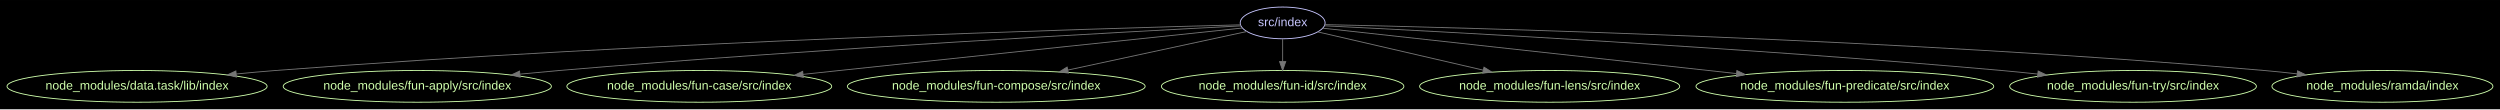
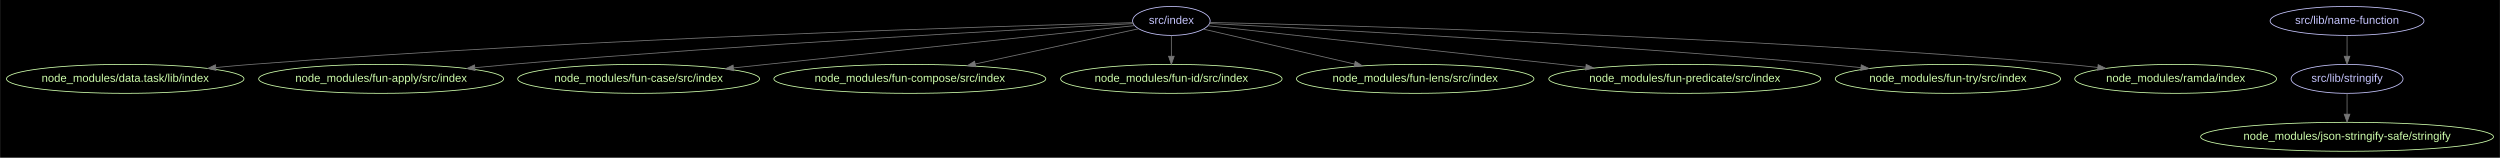
- <svg xmlns="http://www.w3.org/2000/svg" width="2837pt" height="124pt" viewBox="0.00 0.00 2836.96 123.98">
-   <g id="graph0" class="graph" transform="scale(1 1) rotate(0) translate(7.992 115.992)">
-     <polygon fill="#000000" stroke="none" points="-7.992,7.992 -7.992,-115.992 2828.97,-115.992 2828.97,7.992 -7.992,7.992" />
+ <svg xmlns="http://www.w3.org/2000/svg" width="3107pt" height="196pt" viewBox="0.00 0.00 3106.50 195.98">
+   <g id="graph0" class="graph" transform="scale(1 1) rotate(0) translate(7.992 187.992)">
+     <polygon fill="#000000" stroke="none" points="-7.992,7.992 -7.992,-187.992 3098.51,-187.992 3098.51,7.992 -7.992,7.992" />
    <g id="node1" class="node">
-       <ellipse fill="none" stroke="#c6c5fe" cx="1447.54" cy="-90" rx="48.192" ry="18" />
-       <text text-anchor="middle" x="1447.54" y="-86.3" font-family="Arial" font-size="14.00" fill="#c6c5fe">src/index</text>
+       <ellipse fill="none" stroke="#c6c5fe" cx="1447.54" cy="-162" rx="48.192" ry="18" />
+       <text text-anchor="middle" x="1447.54" y="-158.3" font-family="Arial" font-size="14.00" fill="#c6c5fe">src/index</text>
    </g>
    <g id="node2" class="node">
-       <ellipse fill="none" stroke="#cfffac" cx="147.537" cy="-18" rx="147.574" ry="18" />
-       <text text-anchor="middle" x="147.537" y="-14.3" font-family="Arial" font-size="14.00" fill="#cfffac">node_modules/data.task/lib/index</text>
+       <ellipse fill="none" stroke="#cfffac" cx="147.537" cy="-90" rx="147.574" ry="18" />
+       <text text-anchor="middle" x="147.537" y="-86.3" font-family="Arial" font-size="14.00" fill="#cfffac">node_modules/data.task/lib/index</text>
    </g>
    <g id="edge1" class="edge">
-       <path fill="none" stroke="#757575" d="M1399.56,-87.832C1242.33,-83.78 728.387,-68.743 304.537,-36 290.212,-34.893 275.172,-33.527 260.311,-32.055" />
-       <polygon fill="#757575" stroke="#757575" points="260.363,-28.542 250.062,-31.02 259.66,-35.507 260.363,-28.542" />
+       <path fill="none" stroke="#757575" d="M1399.56,-159.832C1242.33,-155.78 728.387,-140.743 304.537,-108 290.212,-106.893 275.172,-105.527 260.311,-104.055" />
+       <polygon fill="#757575" stroke="#757575" points="260.363,-100.542 250.062,-103.02 259.66,-107.507 260.363,-100.542" />
    </g>
    <g id="node3" class="node">
-       <ellipse fill="none" stroke="#cfffac" cx="465.537" cy="-18" rx="152.173" ry="18" />
-       <text text-anchor="middle" x="465.537" y="-14.3" font-family="Arial" font-size="14.00" fill="#cfffac">node_modules/fun-apply/src/index</text>
+       <ellipse fill="none" stroke="#cfffac" cx="465.537" cy="-90" rx="152.173" ry="18" />
+       <text text-anchor="middle" x="465.537" y="-86.3" font-family="Arial" font-size="14.00" fill="#cfffac">node_modules/fun-apply/src/index</text>
    </g>
    <g id="edge2" class="edge">
-       <path fill="none" stroke="#757575" d="M1400.28,-86.625C1274.39,-80.15 920.423,-60.991 626.537,-36 612.201,-34.781 597.162,-33.37 582.273,-31.892" />
-       <polygon fill="#757575" stroke="#757575" points="582.3,-28.377 572,-30.86 581.6,-35.342 582.3,-28.377" />
+       <path fill="none" stroke="#757575" d="M1400.28,-158.625C1274.39,-152.15 920.423,-132.991 626.537,-108 612.201,-106.781 597.162,-105.37 582.273,-103.892" />
+       <polygon fill="#757575" stroke="#757575" points="582.3,-100.377 572,-102.86 581.6,-107.342 582.3,-100.377" />
    </g>
    <g id="node4" class="node">
-       <ellipse fill="none" stroke="#cfffac" cx="785.537" cy="-18" rx="150.273" ry="18" />
-       <text text-anchor="middle" x="785.537" y="-14.3" font-family="Arial" font-size="14.00" fill="#cfffac">node_modules/fun-case/src/index</text>
+       <ellipse fill="none" stroke="#cfffac" cx="785.537" cy="-90" rx="150.273" ry="18" />
+       <text text-anchor="middle" x="785.537" y="-86.3" font-family="Arial" font-size="14.00" fill="#cfffac">node_modules/fun-case/src/index</text>
    </g>
    <g id="edge3" class="edge">
-       <path fill="none" stroke="#757575" d="M1401.76,-84.2C1313.38,-74.928 1113.06,-53.888 944.537,-36 931.208,-34.585 917.251,-33.099 903.378,-31.62" />
-       <polygon fill="#757575" stroke="#757575" points="903.615,-28.125 893.3,-30.544 902.873,-35.086 903.615,-28.125" />
+       <path fill="none" stroke="#757575" d="M1401.76,-156.2C1313.38,-146.928 1113.06,-125.888 944.537,-108 931.208,-106.585 917.251,-105.099 903.378,-103.62" />
+       <polygon fill="#757575" stroke="#757575" points="903.615,-100.125 893.3,-102.544 902.873,-107.086 903.615,-100.125" />
    </g>
    <g id="node5" class="node">
-       <ellipse fill="none" stroke="#cfffac" cx="1122.54" cy="-18" rx="168.97" ry="18" />
-       <text text-anchor="middle" x="1122.54" y="-14.3" font-family="Arial" font-size="14.00" fill="#cfffac">node_modules/fun-compose/src/index</text>
+       <ellipse fill="none" stroke="#cfffac" cx="1122.54" cy="-90" rx="168.97" ry="18" />
+       <text text-anchor="middle" x="1122.54" y="-86.3" font-family="Arial" font-size="14.00" fill="#cfffac">node_modules/fun-compose/src/index</text>
    </g>
    <g id="edge4" class="edge">
-       <path fill="none" stroke="#757575" d="M1407.03,-80.276C1356.37,-69.365 1268.44,-50.424 1203.7,-36.482" />
-       <polygon fill="#757575" stroke="#757575" points="1204.44,-33.06 1193.92,-34.376 1202.96,-39.903 1204.44,-33.06" />
+       <path fill="none" stroke="#757575" d="M1407.03,-152.276C1356.37,-141.365 1268.44,-122.424 1203.7,-108.482" />
+       <polygon fill="#757575" stroke="#757575" points="1204.44,-105.06 1193.92,-106.376 1202.96,-111.903 1204.44,-105.06" />
    </g>
    <g id="node6" class="node">
-       <ellipse fill="none" stroke="#cfffac" cx="1447.54" cy="-18" rx="137.576" ry="18" />
-       <text text-anchor="middle" x="1447.54" y="-14.3" font-family="Arial" font-size="14.00" fill="#cfffac">node_modules/fun-id/src/index</text>
+       <ellipse fill="none" stroke="#cfffac" cx="1447.54" cy="-90" rx="137.576" ry="18" />
+       <text text-anchor="middle" x="1447.54" y="-86.3" font-family="Arial" font-size="14.00" fill="#cfffac">node_modules/fun-id/src/index</text>
    </g>
    <g id="edge5" class="edge">
-       <path fill="none" stroke="#757575" d="M1447.54,-71.697C1447.54,-63.983 1447.54,-54.712 1447.54,-46.112" />
-       <polygon fill="#757575" stroke="#757575" points="1451.04,-46.104 1447.54,-36.104 1444.04,-46.104 1451.04,-46.104" />
+       <path fill="none" stroke="#757575" d="M1447.54,-143.697C1447.54,-135.983 1447.54,-126.712 1447.54,-118.112" />
+       <polygon fill="#757575" stroke="#757575" points="1451.04,-118.104 1447.54,-108.104 1444.04,-118.104 1451.04,-118.104" />
    </g>
    <g id="node7" class="node">
-       <ellipse fill="none" stroke="#cfffac" cx="1750.54" cy="-18" rx="147.574" ry="18" />
-       <text text-anchor="middle" x="1750.54" y="-14.3" font-family="Arial" font-size="14.00" fill="#cfffac">node_modules/fun-lens/src/index</text>
+       <ellipse fill="none" stroke="#cfffac" cx="1750.54" cy="-90" rx="147.574" ry="18" />
+       <text text-anchor="middle" x="1750.54" y="-86.3" font-family="Arial" font-size="14.00" fill="#cfffac">node_modules/fun-lens/src/index</text>
    </g>
    <g id="edge6" class="edge">
-       <path fill="none" stroke="#757575" d="M1487.46,-79.777C1535.01,-68.792 1615.46,-50.206 1674.9,-36.473" />
-       <polygon fill="#757575" stroke="#757575" points="1676.04,-39.802 1685,-34.141 1674.47,-32.981 1676.04,-39.802" />
+       <path fill="none" stroke="#757575" d="M1487.46,-151.777C1535.01,-140.792 1615.46,-122.206 1674.9,-108.473" />
+       <polygon fill="#757575" stroke="#757575" points="1676.04,-111.802 1685,-106.141 1674.47,-104.981 1676.04,-111.802" />
    </g>
    <g id="node8" class="node">
-       <ellipse fill="none" stroke="#cfffac" cx="2085.54" cy="-18" rx="168.97" ry="18" />
-       <text text-anchor="middle" x="2085.54" y="-14.3" font-family="Arial" font-size="14.00" fill="#cfffac">node_modules/fun-predicate/src/index</text>
+       <ellipse fill="none" stroke="#cfffac" cx="2085.54" cy="-90" rx="168.97" ry="18" />
+       <text text-anchor="middle" x="2085.54" y="-86.3" font-family="Arial" font-size="14.00" fill="#cfffac">node_modules/fun-predicate/src/index</text>
    </g>
    <g id="edge7" class="edge">
-       <path fill="none" stroke="#757575" d="M1492.91,-84.022C1589.66,-73.407 1819.07,-48.237 1962.4,-32.51" />
-       <polygon fill="#757575" stroke="#757575" points="1963.01,-35.964 1972.57,-31.394 1962.25,-29.006 1963.01,-35.964" />
+       <path fill="none" stroke="#757575" d="M1492.91,-156.022C1589.66,-145.407 1819.07,-120.237 1962.4,-104.51" />
+       <polygon fill="#757575" stroke="#757575" points="1963.01,-107.964 1972.57,-103.394 1962.25,-101.006 1963.01,-107.964" />
    </g>
    <g id="node9" class="node">
-       <ellipse fill="none" stroke="#cfffac" cx="2412.54" cy="-18" rx="139.976" ry="18" />
-       <text text-anchor="middle" x="2412.54" y="-14.3" font-family="Arial" font-size="14.00" fill="#cfffac">node_modules/fun-try/src/index</text>
+       <ellipse fill="none" stroke="#cfffac" cx="2412.54" cy="-90" rx="139.976" ry="18" />
+       <text text-anchor="middle" x="2412.54" y="-86.3" font-family="Arial" font-size="14.00" fill="#cfffac">node_modules/fun-try/src/index</text>
    </g>
    <g id="edge8" class="edge">
-       <path fill="none" stroke="#757575" d="M1494.97,-86.729C1620.52,-80.543 1971.9,-62.093 2263.54,-36 2276.79,-34.815 2290.68,-33.425 2304.44,-31.96" />
-       <polygon fill="#757575" stroke="#757575" points="2304.86,-35.436 2314.42,-30.882 2304.11,-28.476 2304.86,-35.436" />
+       <path fill="none" stroke="#757575" d="M1494.97,-158.729C1620.52,-152.543 1971.9,-134.093 2263.54,-108 2276.79,-106.814 2290.68,-105.425 2304.44,-103.96" />
+       <polygon fill="#757575" stroke="#757575" points="2304.86,-107.436 2314.42,-102.882 2304.11,-100.476 2304.86,-107.436" />
    </g>
    <g id="node10" class="node">
-       <ellipse fill="none" stroke="#cfffac" cx="2695.54" cy="-18" rx="125.378" ry="18" />
-       <text text-anchor="middle" x="2695.54" y="-14.3" font-family="Arial" font-size="14.00" fill="#cfffac">node_modules/ramda/index</text>
+       <ellipse fill="none" stroke="#cfffac" cx="2695.54" cy="-90" rx="125.378" ry="18" />
+       <text text-anchor="middle" x="2695.54" y="-86.3" font-family="Arial" font-size="14.00" fill="#cfffac">node_modules/ramda/index</text>
    </g>
    <g id="edge9" class="edge">
-       <path fill="none" stroke="#757575" d="M1495.4,-88.068C1649.98,-84.771 2149.71,-71.864 2561.54,-36 2573.61,-34.949 2586.27,-33.629 2598.79,-32.192" />
-       <polygon fill="#757575" stroke="#757575" points="2599.26,-35.66 2608.78,-31.017 2598.44,-28.708 2599.26,-35.66" />
+       <path fill="none" stroke="#757575" d="M1495.4,-160.068C1649.98,-156.771 2149.71,-143.864 2561.54,-108 2573.61,-106.949 2586.27,-105.629 2598.79,-104.192" />
+       <polygon fill="#757575" stroke="#757575" points="2599.26,-107.66 2608.78,-103.017 2598.44,-100.708 2599.26,-107.66" />
+     </g>
+     <g id="node11" class="node">
+       <ellipse fill="none" stroke="#c6c5fe" cx="2908.54" cy="-162" rx="95.583" ry="18" />
+       <text text-anchor="middle" x="2908.54" y="-158.3" font-family="Arial" font-size="14.00" fill="#c6c5fe">src/lib/name-function</text>
+     </g>
+     <g id="node12" class="node">
+       <ellipse fill="none" stroke="#c6c5fe" cx="2908.54" cy="-90" rx="69.588" ry="18" />
+       <text text-anchor="middle" x="2908.54" y="-86.3" font-family="Arial" font-size="14.00" fill="#c6c5fe">src/lib/stringify</text>
+     </g>
+     <g id="edge10" class="edge">
+       <path fill="none" stroke="#757575" d="M2908.54,-143.697C2908.54,-135.983 2908.54,-126.712 2908.54,-118.112" />
+       <polygon fill="#757575" stroke="#757575" points="2912.04,-118.104 2908.54,-108.104 2905.04,-118.104 2912.04,-118.104" />
+     </g>
+     <g id="node13" class="node">
+       <ellipse fill="none" stroke="#cfffac" cx="2908.54" cy="-18" rx="181.968" ry="18" />
+       <text text-anchor="middle" x="2908.54" y="-14.3" font-family="Arial" font-size="14.00" fill="#cfffac">node_modules/json-stringify-safe/stringify</text>
+     </g>
+     <g id="edge11" class="edge">
+       <path fill="none" stroke="#757575" d="M2908.54,-71.697C2908.54,-63.983 2908.54,-54.712 2908.54,-46.112" />
+       <polygon fill="#757575" stroke="#757575" points="2912.04,-46.104 2908.54,-36.104 2905.04,-46.104 2912.04,-46.104" />
    </g>
  </g>
</svg>
